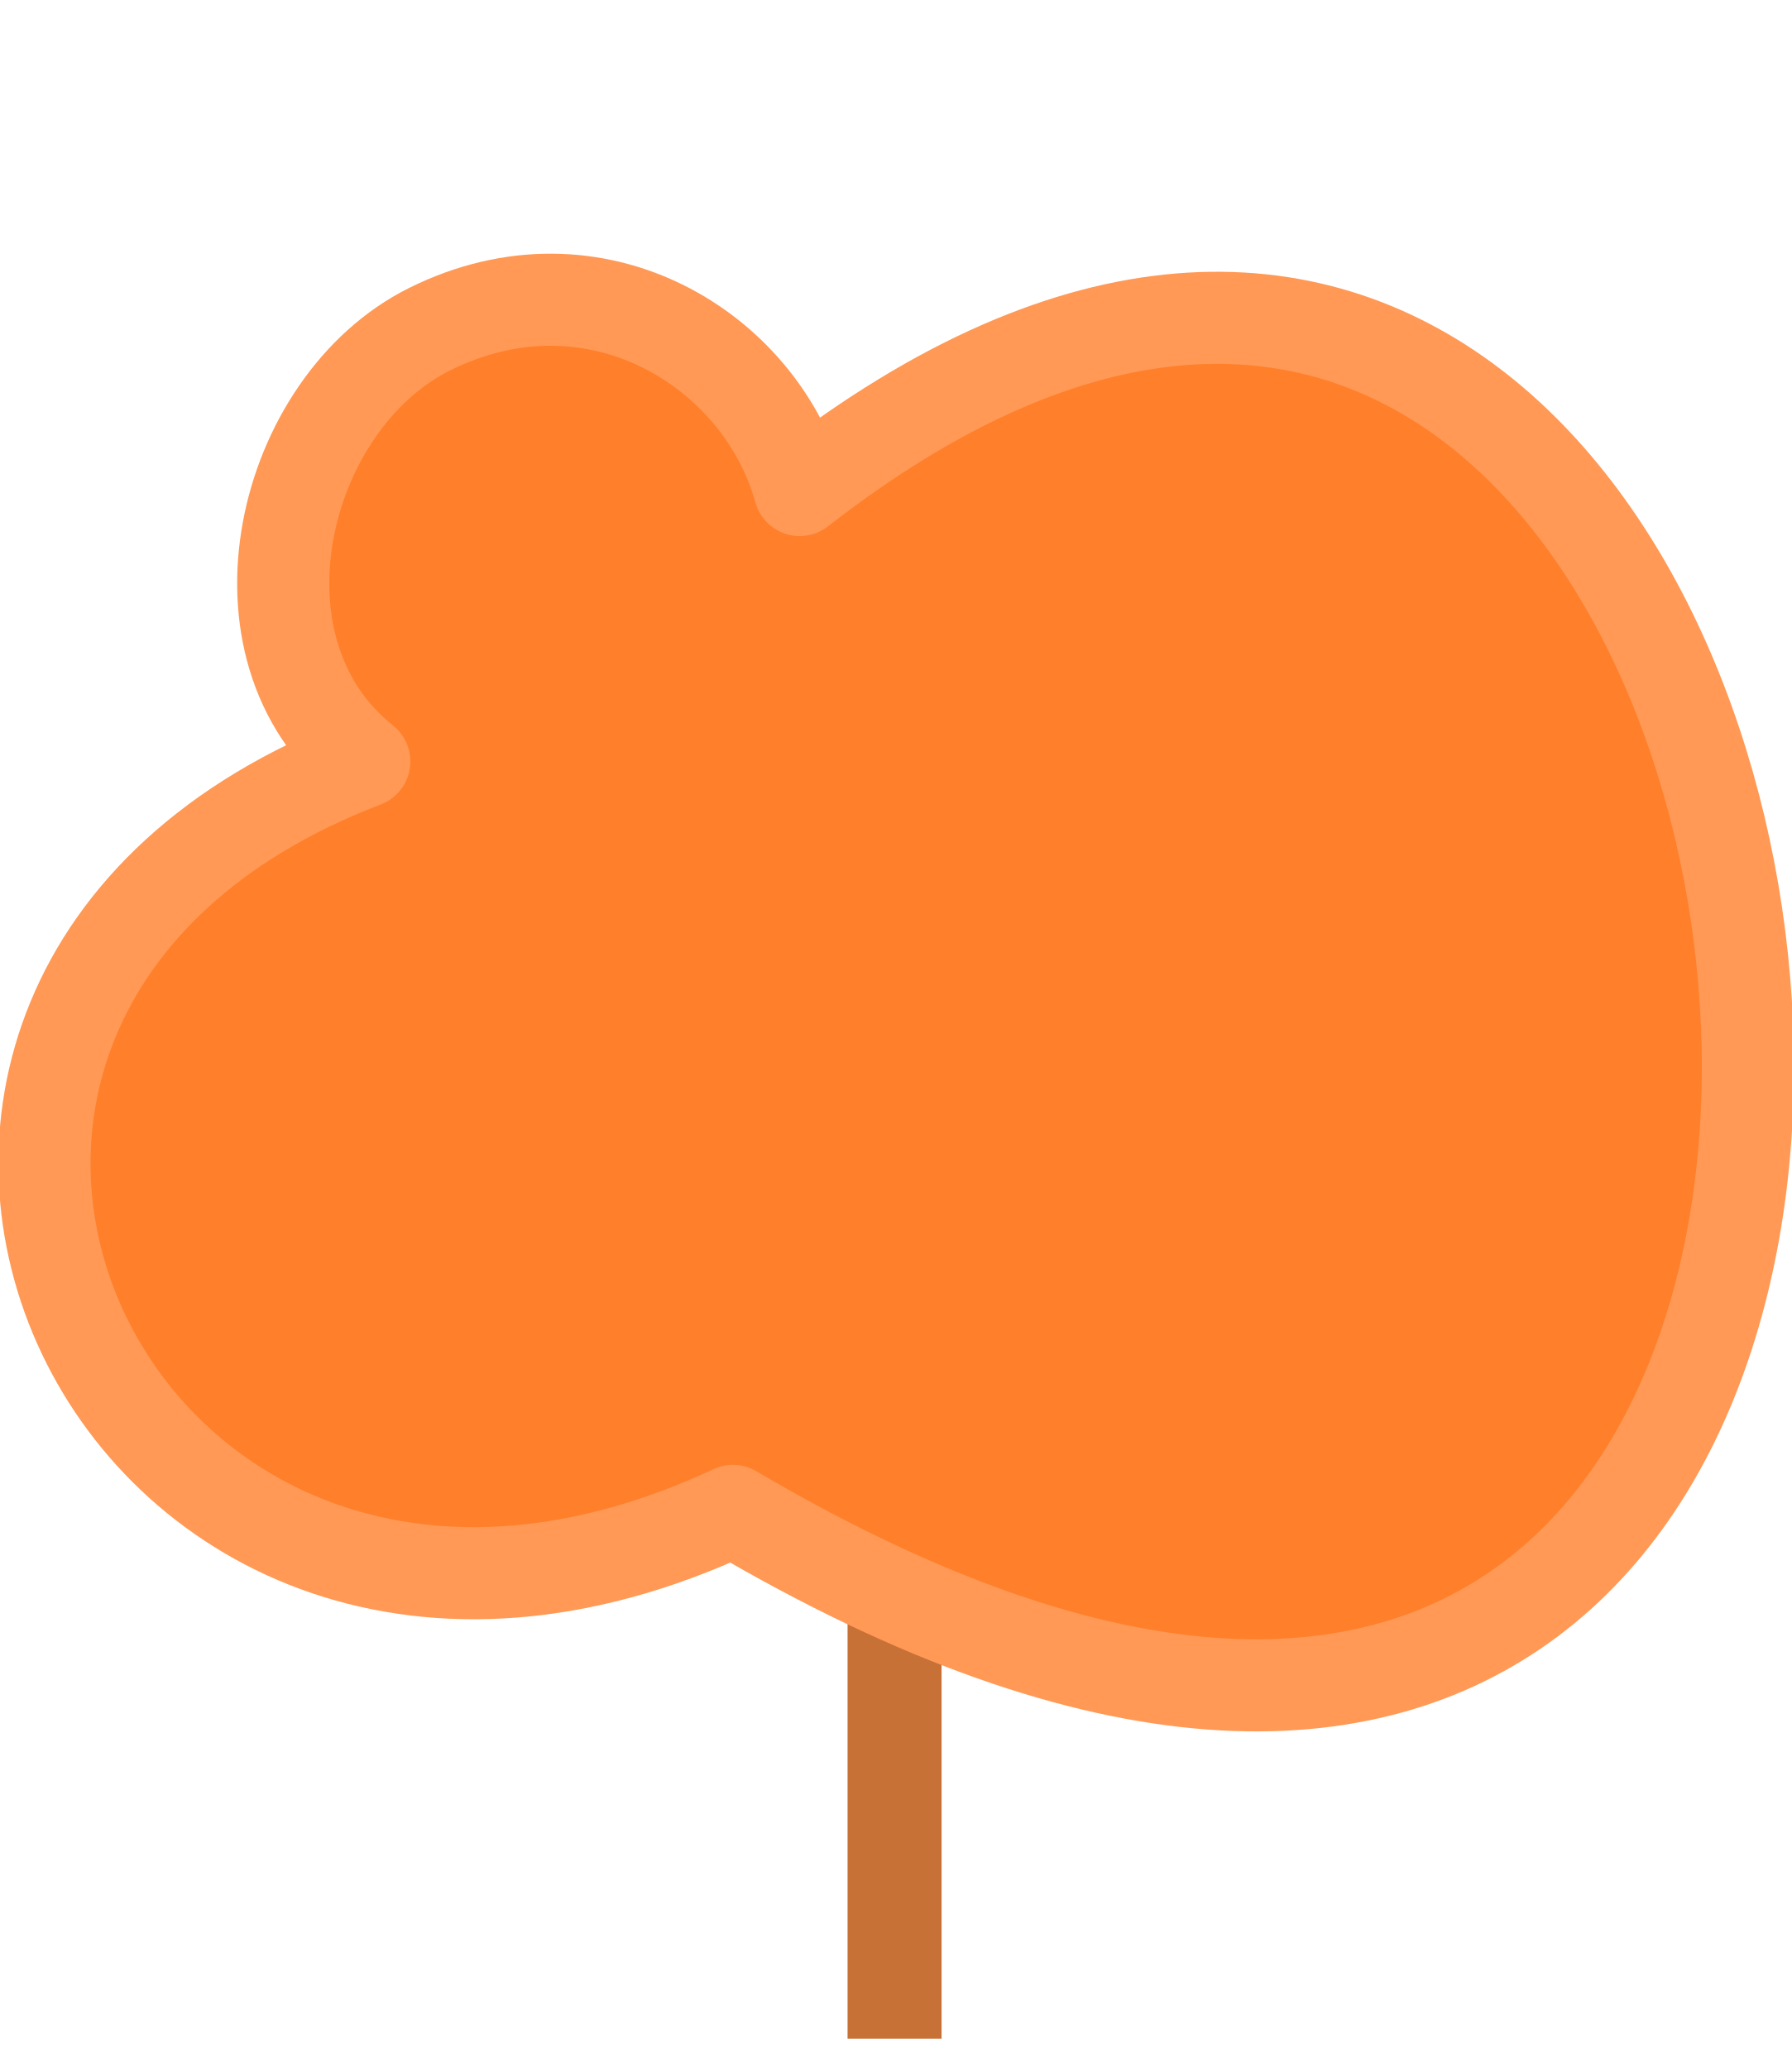
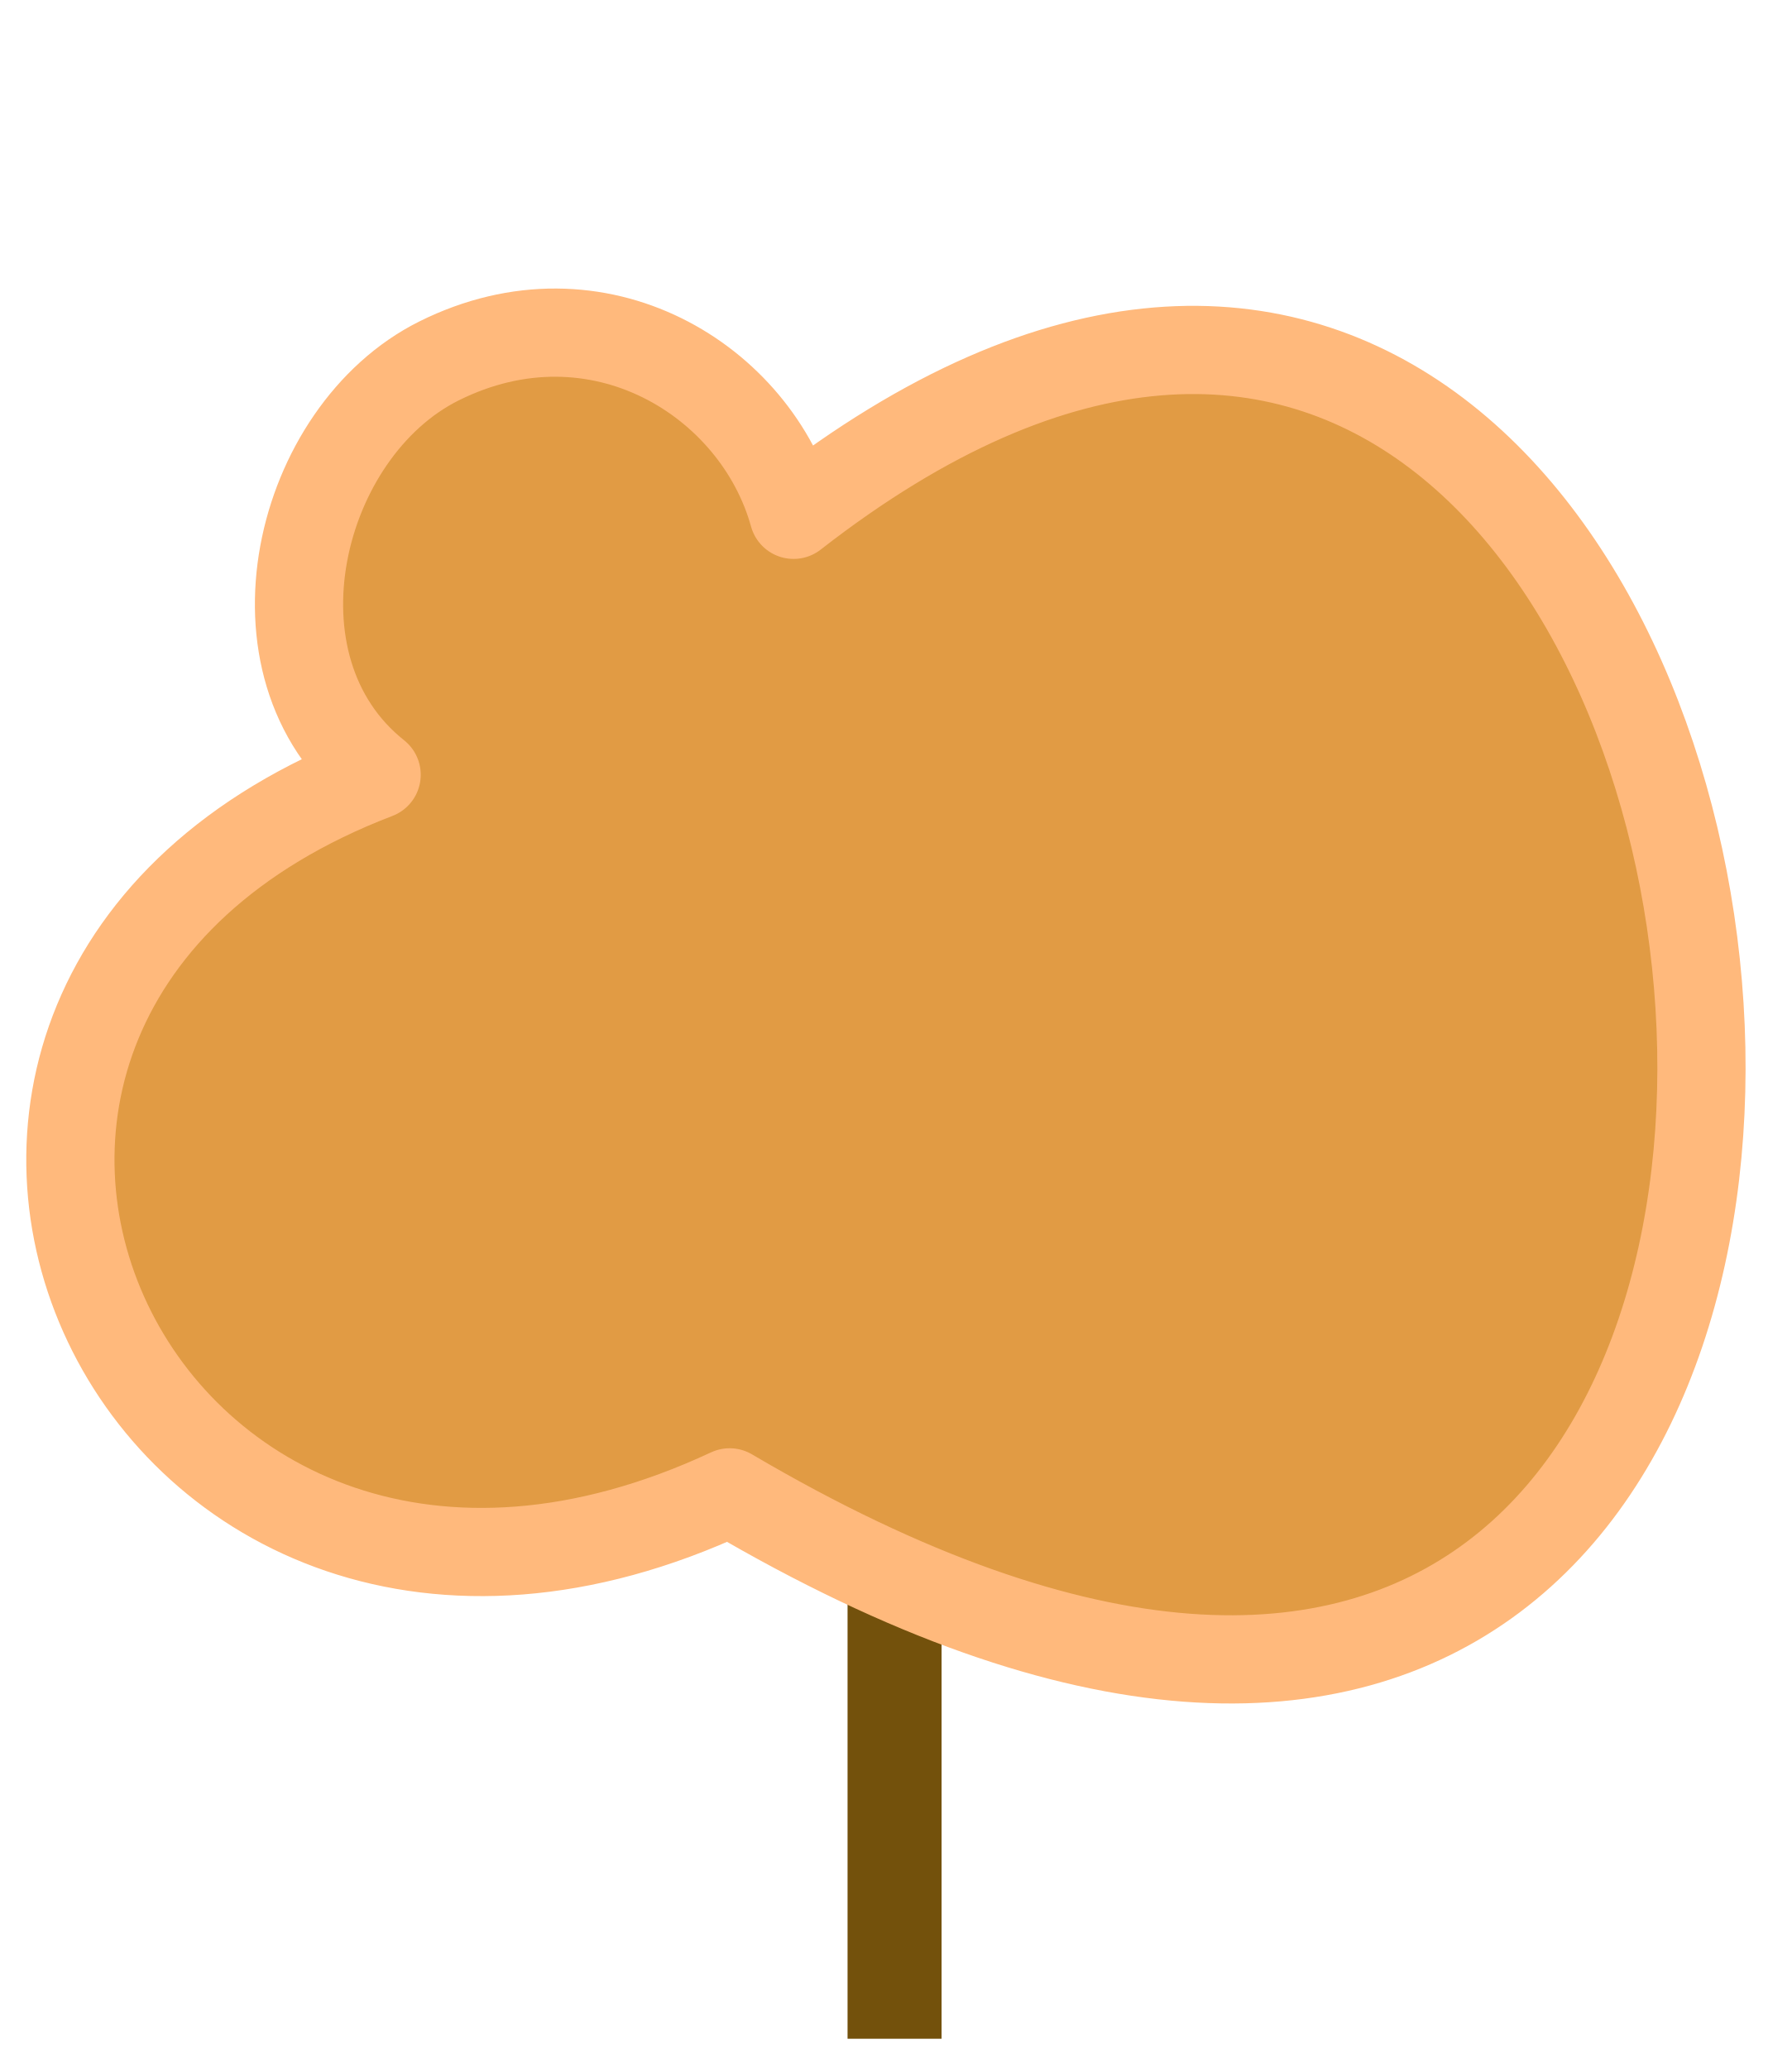
<svg xmlns="http://www.w3.org/2000/svg" width="194.406mm" height="224.481mm" viewBox="0 0 194.406 224.481" version="1.1" id="svg9766">
  <defs id="defs9760" />
  <g id="layer1" style="display:none" transform="translate(-8.537257,-14.62503)">
    <path style="fill:#999999;stroke-width:0.265" id="path9802" d="m 202.943,182.986 -97.203,56.12 -97.203,-56.12 5e-7,-112.24 97.203,-56.12 97.203,56.12 z" />
  </g>
  <g id="layer3">
-     <rect style="display:inline;fill:#c87137;stroke-width:0.09" id="rect9808" width="10.205" height="65.39" x="91.987" y="155.916" />
+     <rect style="display:inline;fill:#73510c;stroke-width:0.09" id="rect9808" width="10.205" height="65.39" x="91.987" y="155.916" />
  </g>
  <g id="layer2" transform="translate(-8.537257,-14.62503)" style="display:none">
    <ellipse style="fill:#ff7f2a;stroke:#ff9955;stroke-width:10;stroke-miterlimit:4;stroke-dasharray:none;stroke-dashoffset:0;stroke-opacity:1;paint-order:normal" id="path9804" cx="106.017" cy="117.02" rx="91.933" ry="77.759" />
  </g>
  <g id="layer5">
-     <path style="fill:#ff7f2a;stroke:#ff9955;stroke-width:10;stroke-linecap:butt;stroke-linejoin:round;stroke-miterlimit:4;stroke-dasharray:none;stroke-opacity:1" d="M 79.549,164.008 C 241.49,259.4 208.344,-41.524 86.796,53.19 82.574,37.944 64.625,26.764 46.607,35.746 30.574,43.739 24.103,70.389 39.538,82.658 -27.764,108.424 12.195,195.46 79.549,164.008 Z" id="path5467" />
+     <path style="fill:#e19b44;stroke:#ffb97c;stroke-width:9.575;stroke-linecap:butt;stroke-linejoin:round;stroke-miterlimit:4;stroke-dasharray:none;stroke-opacity:1" d="M 79.189,161.996 C 234.255,253.339 202.516,-34.811 86.128,55.883 82.086,41.284 64.898,30.579 47.645,39.18 32.293,46.833 26.097,72.351 40.876,84.1 -23.569,108.772 14.694,192.114 79.189,161.996 Z" id="path5467" />
  </g>
</svg>
